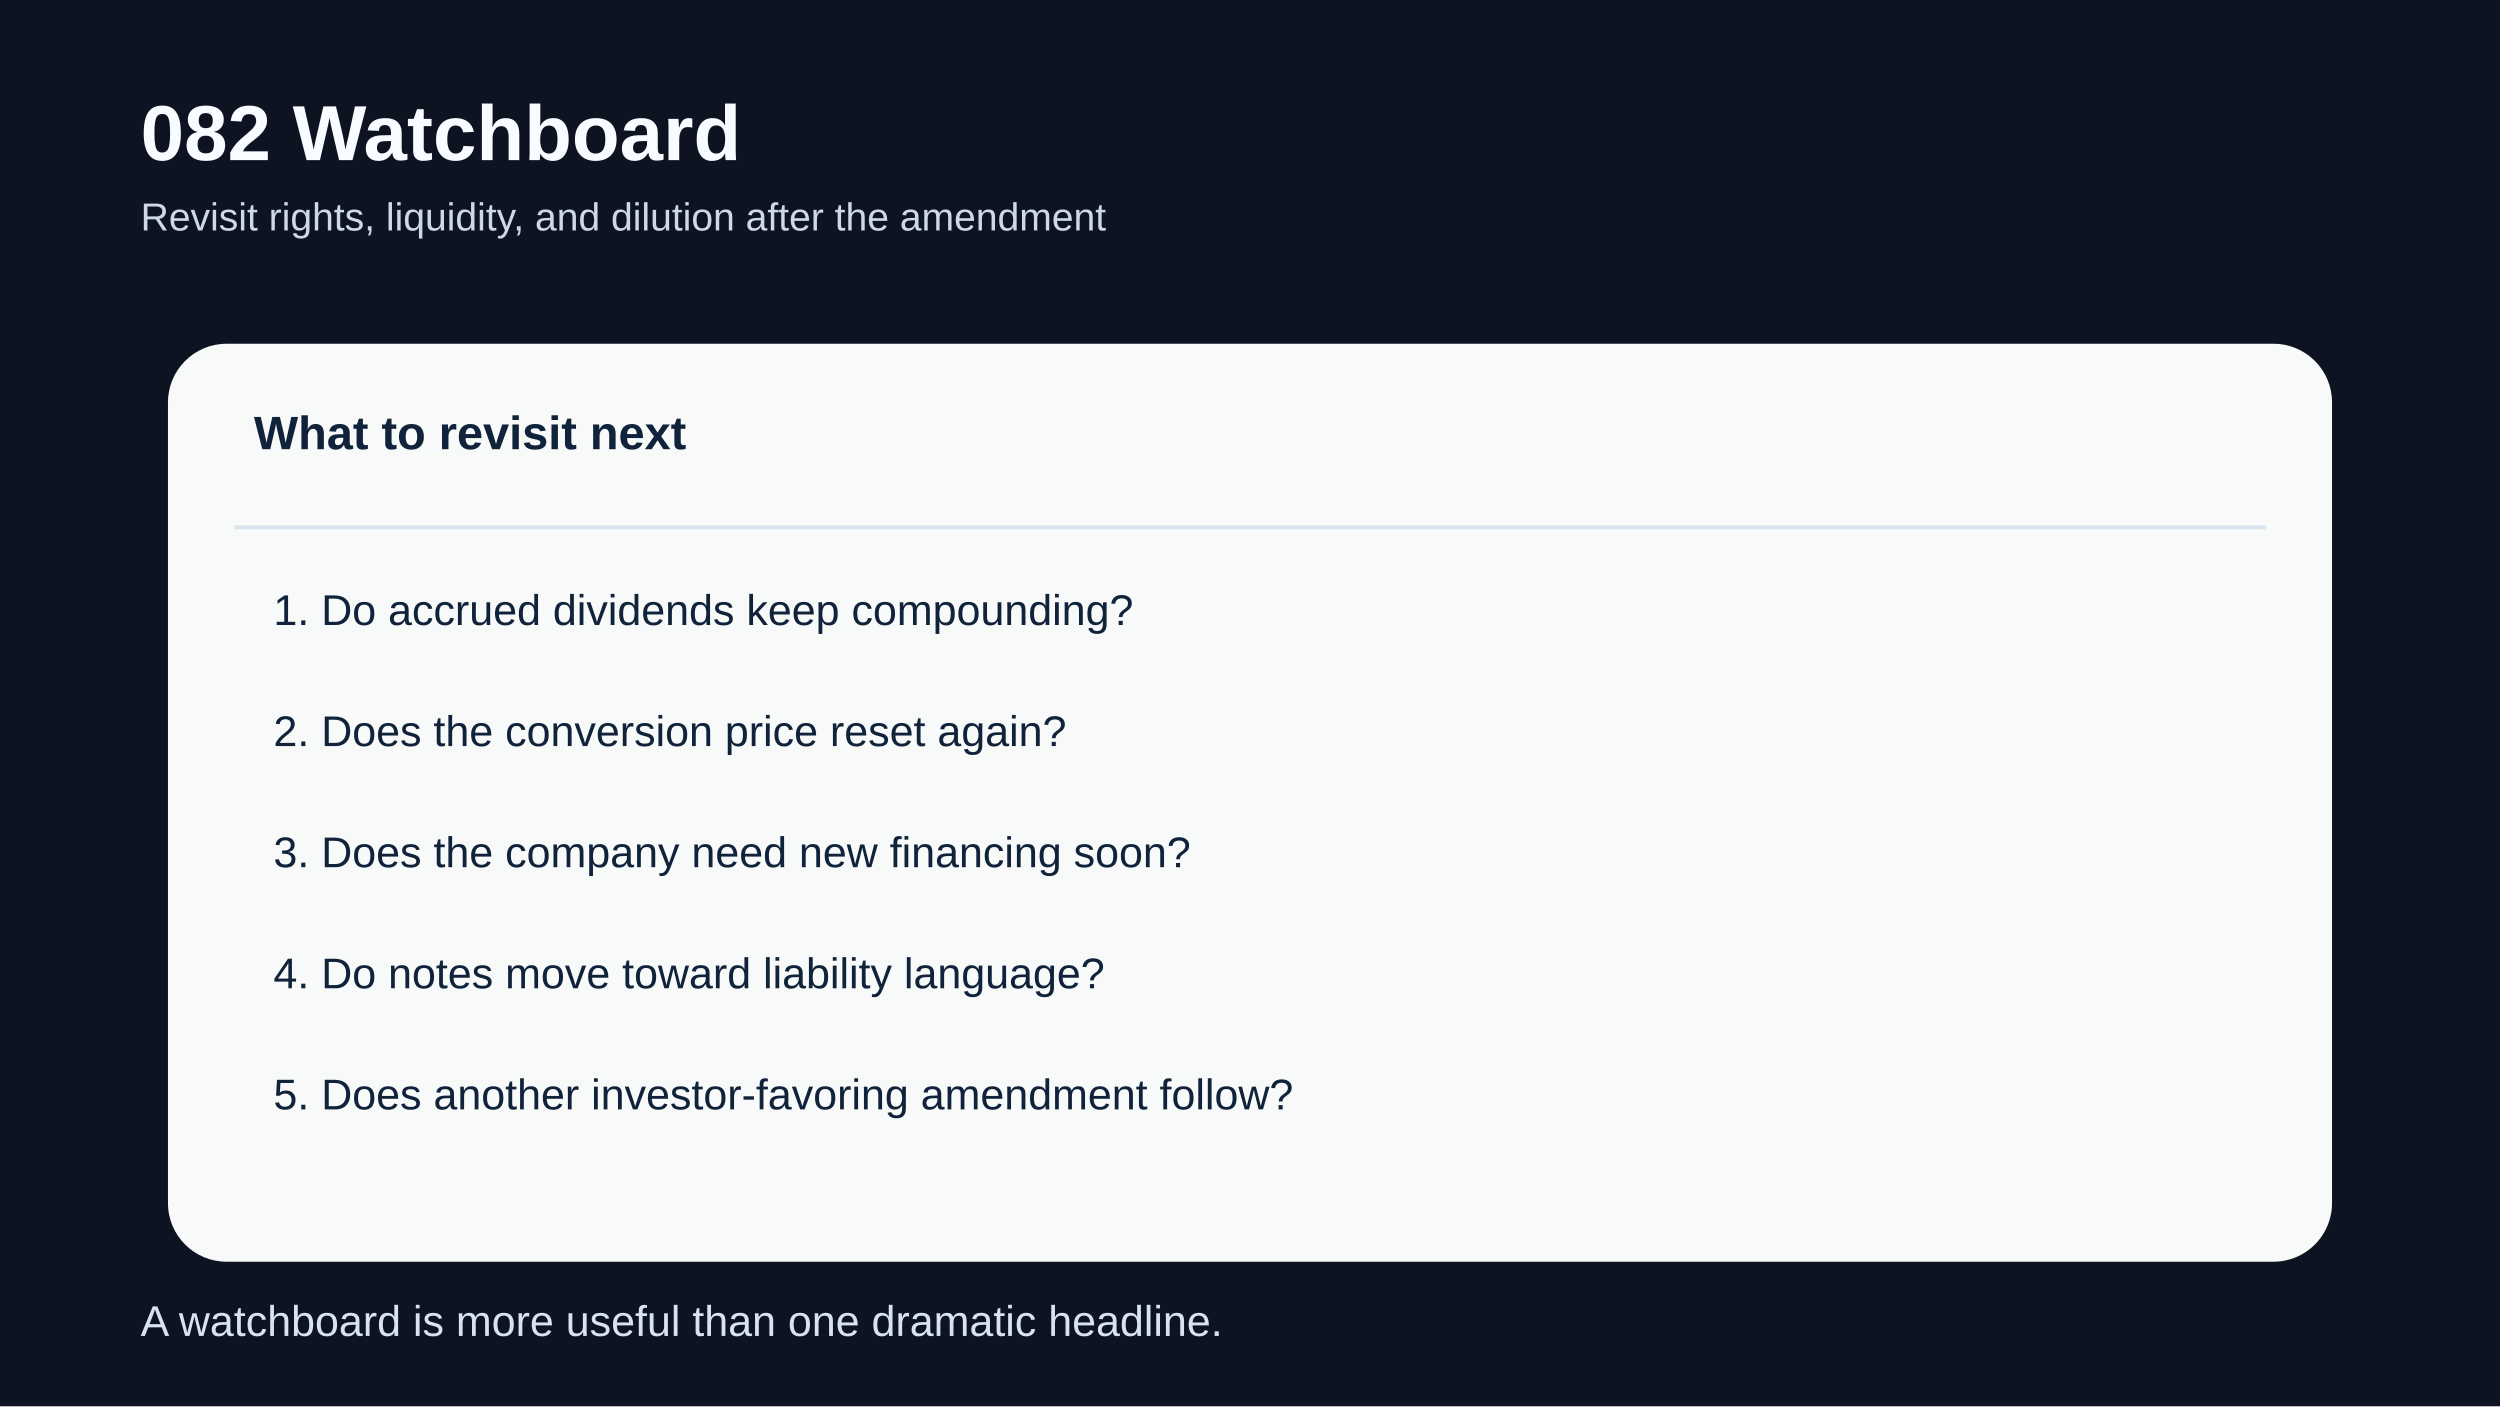
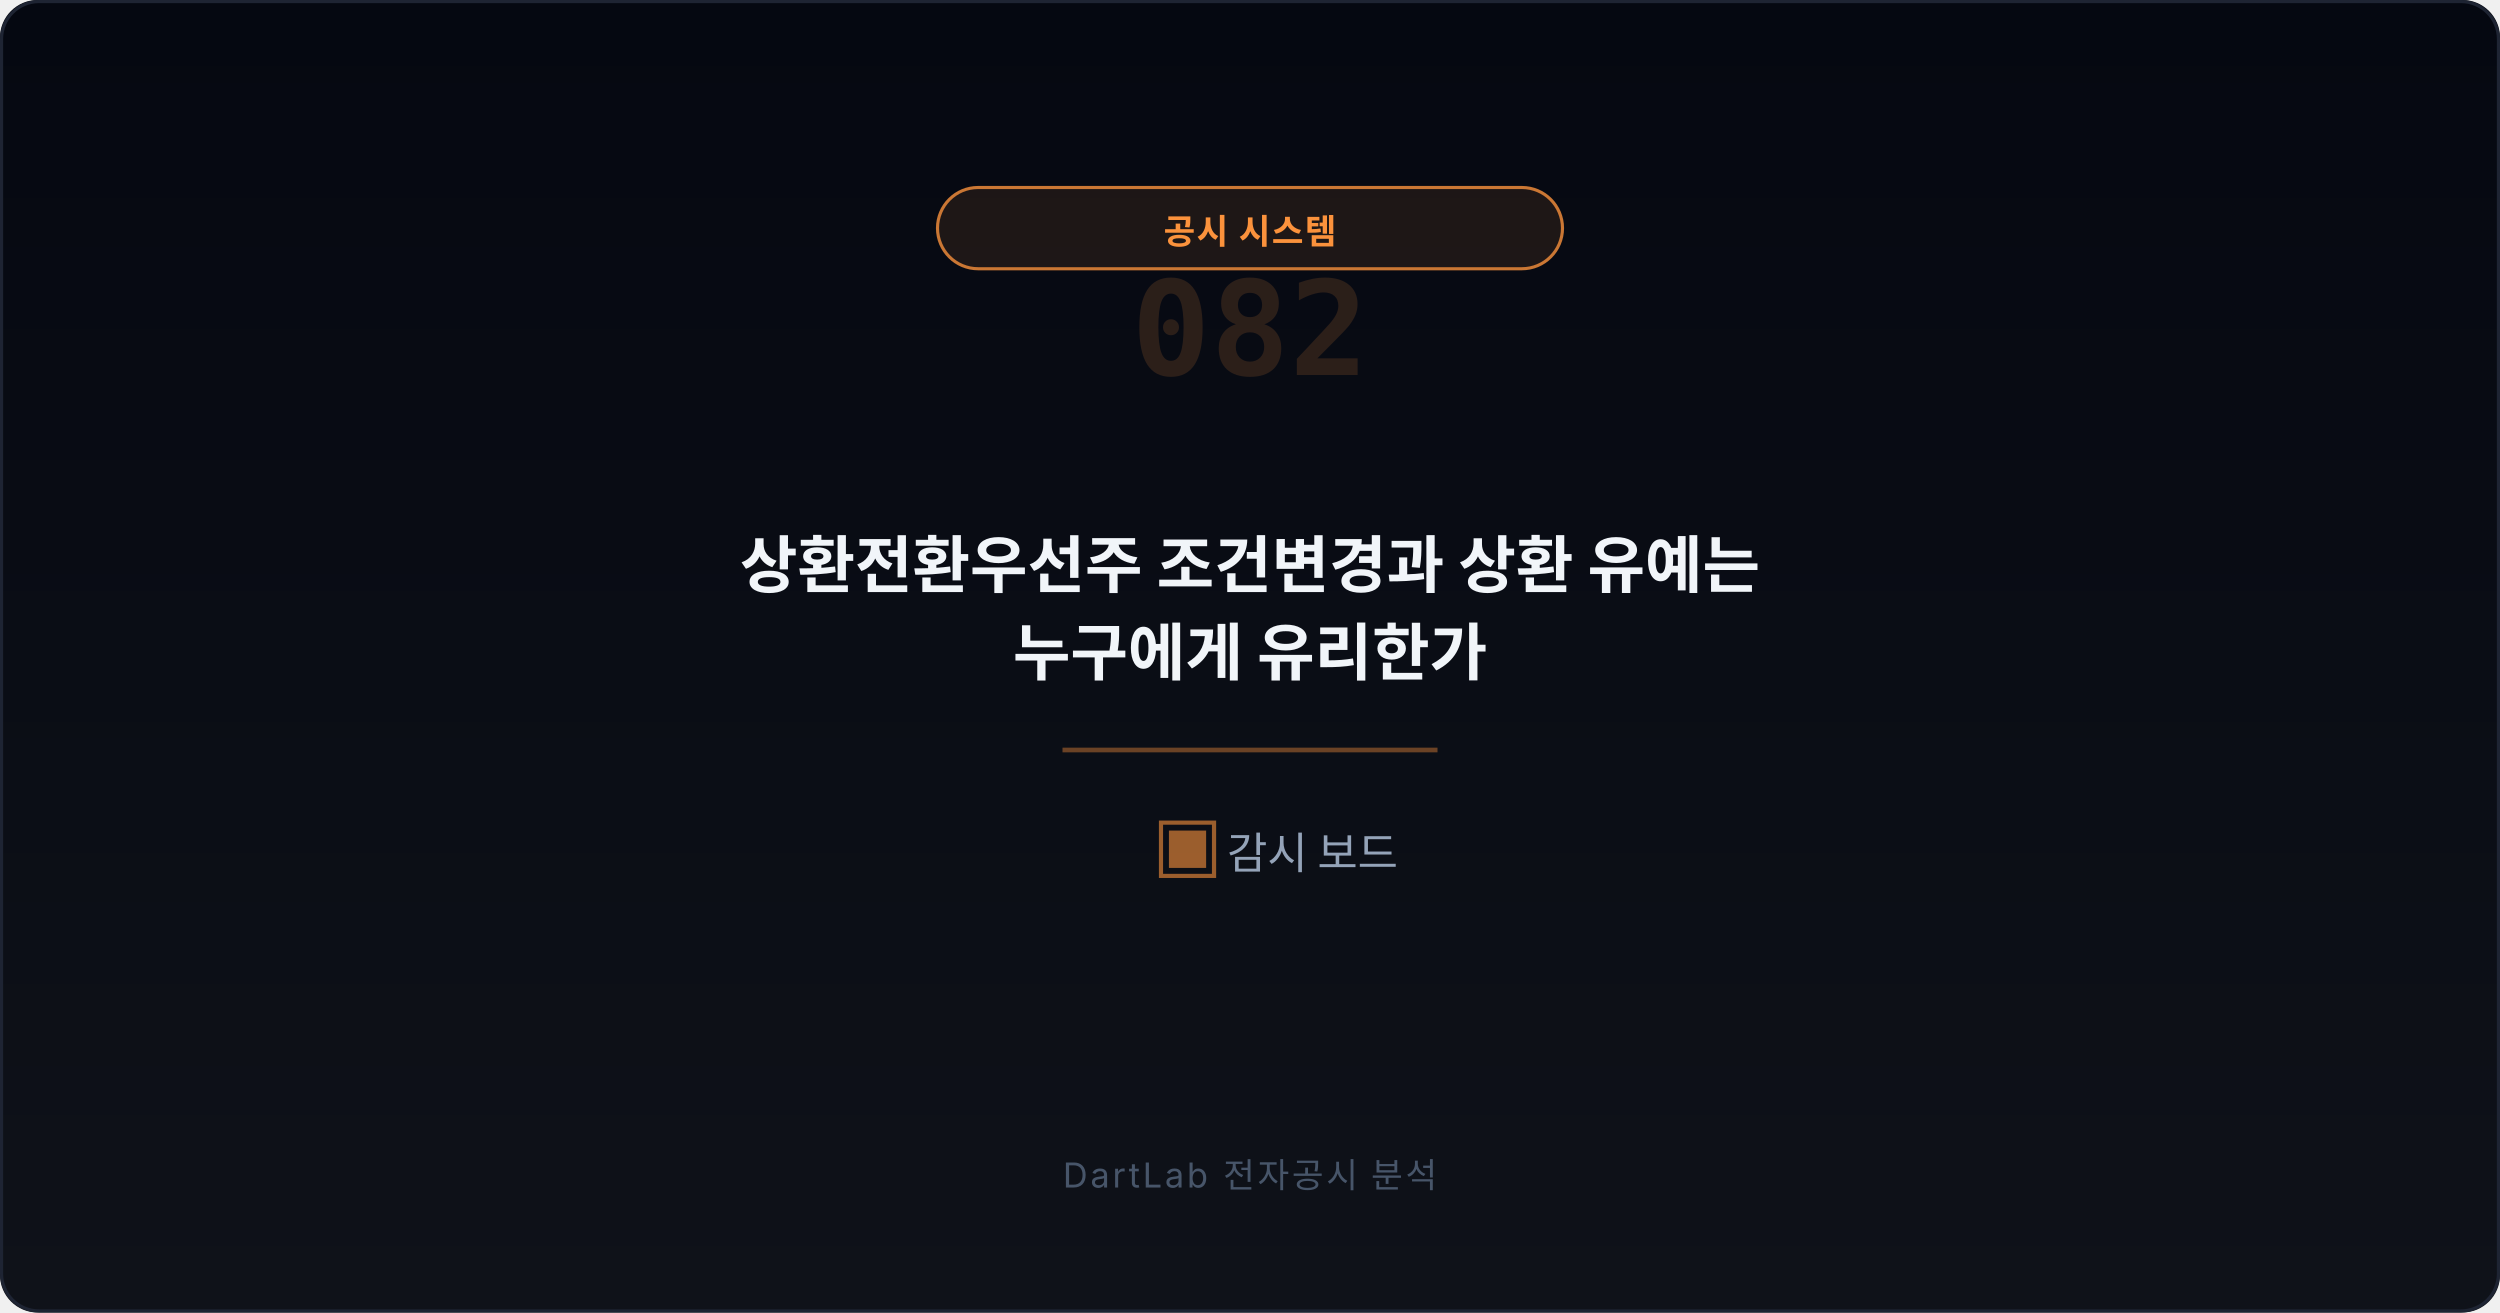
- <svg xmlns="http://www.w3.org/2000/svg" viewBox="0 0 1280 720" role="img" aria-labelledby="title desc">
-   <rect width="1280" height="720" fill="#0d1321" />
-   <text x="72" y="82" font-size="40" font-family="Arial, sans-serif" font-weight="700" fill="#f8fbff">082 Watchboard</text>
-   <text x="72" y="118" font-size="20" font-family="Arial, sans-serif" fill="#cdd9e7">Revisit rights, liquidity, and dilution after the amendment</text>
-   <rect x="86" y="176" width="1108" height="470" rx="30" fill="#ffffff" opacity="0.97" />
-   <text x="130" y="230" font-size="24" font-family="Arial, sans-serif" font-weight="700" fill="#10233a">What to revisit next</text>
-   <line x1="120" y1="270" x2="1160" y2="270" stroke="#d7e3ef" stroke-width="2" />
-   <text x="140" y="320" font-size="22" font-family="Arial, sans-serif" fill="#10233a">1. Do accrued dividends keep compounding?</text>
-   <text x="140" y="382" font-size="22" font-family="Arial, sans-serif" fill="#10233a">2. Does the conversion price reset again?</text>
-   <text x="140" y="444" font-size="22" font-family="Arial, sans-serif" fill="#10233a">3. Does the company need new financing soon?</text>
-   <text x="140" y="506" font-size="22" font-family="Arial, sans-serif" fill="#10233a">4. Do notes move toward liability language?</text>
-   <text x="140" y="568" font-size="22" font-family="Arial, sans-serif" fill="#10233a">5. Does another investor-favoring amendment follow?</text>
-   <text x="72" y="684" font-size="22" font-family="Arial, sans-serif" fill="#d8e3f1">A watchboard is more useful than one dramatic headline.</text>
+ <svg xmlns="http://www.w3.org/2000/svg" viewBox="0 0 800 420" fill="none">
+   <defs>
+     <linearGradient id="bg" x1="0" y1="0" x2="0" y2="1">
+       <stop offset="0%" stop-color="#050811" />
+       <stop offset="100%" stop-color="#0f1219" />
+     </linearGradient>
+   </defs>
+   <rect width="800" height="420" rx="12" fill="url(#bg)" />
+   <rect x="0.5" y="0.5" width="799" height="419" rx="12" stroke="#1e2433" stroke-width="1" fill="none" />
+   <rect x="300" y="60" width="200" height="26" rx="13" fill="rgba(251,146,60,0.12)" stroke="#fb923c" stroke-width="1" opacity="0.8" />
+   <text x="400" y="78" text-anchor="middle" font-family="Inter, system-ui, sans-serif" font-size="11" font-weight="600" fill="#fb923c" letter-spacing="0.04em">공시 시스템</text>
+   <text x="400" y="120" text-anchor="middle" font-family="JetBrains Mono, monospace" font-size="42" font-weight="800" fill="#fb923c" opacity="0.15">082</text>
+   <text x="400" y="188" text-anchor="middle" font-family="Pretendard, Inter, sans-serif" font-size="20" font-weight="700" fill="#f1f5f9">상환전환우선주 조건변경과 상환 유예는</text>
+   <text x="400" y="216" text-anchor="middle" font-family="Pretendard, Inter, sans-serif" font-size="20" font-weight="700" fill="#f1f5f9">누구에게 유리한가</text>
+   <line x1="340" y1="240" x2="460" y2="240" stroke="#fb923c" stroke-width="1.5" opacity="0.4" />
+   <text x="380" y="278" text-anchor="middle" font-family="Inter, system-ui, sans-serif" font-size="24" fill="#fb923c" opacity="0.6">▣</text>
+   <text x="420" y="278" text-anchor="middle" font-family="Pretendard, Inter, sans-serif" font-size="14" fill="#94a3b8">감시 보드</text>
+   <text x="400" y="380" text-anchor="middle" font-family="Inter, system-ui, sans-serif" font-size="11" fill="#475569" letter-spacing="0.08em">DartLab 전자공시 분석</text>
</svg>
